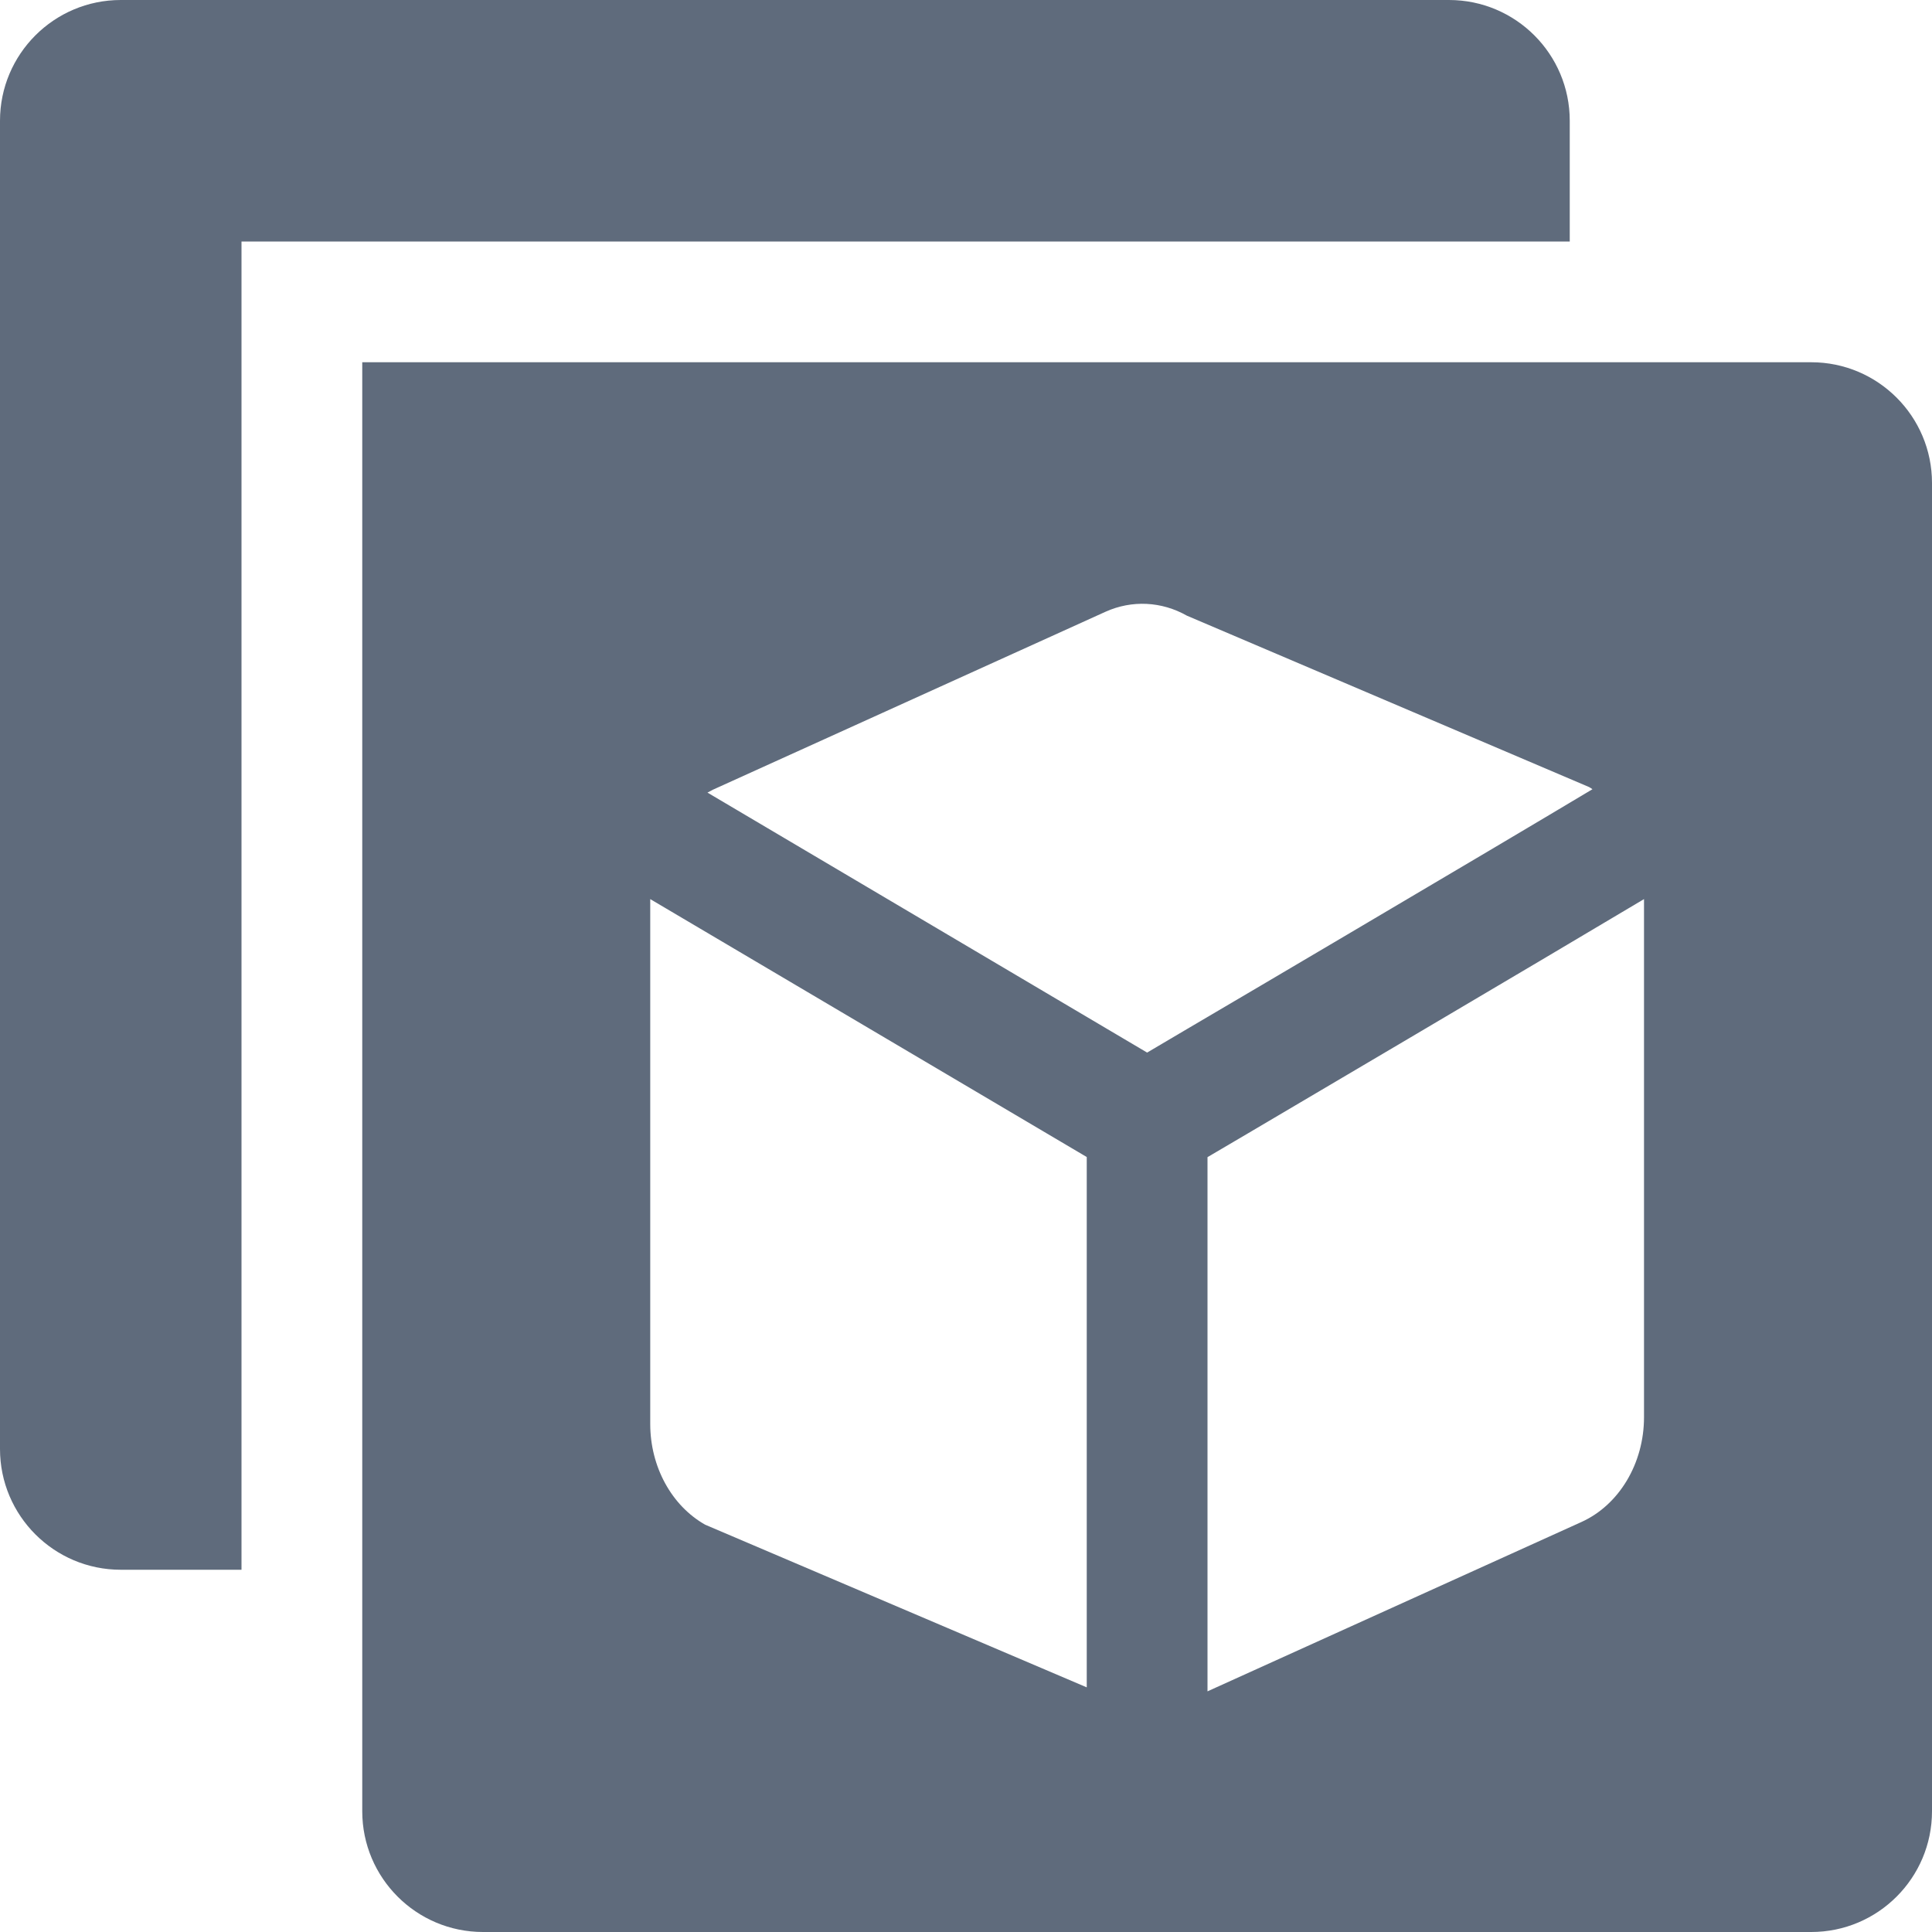
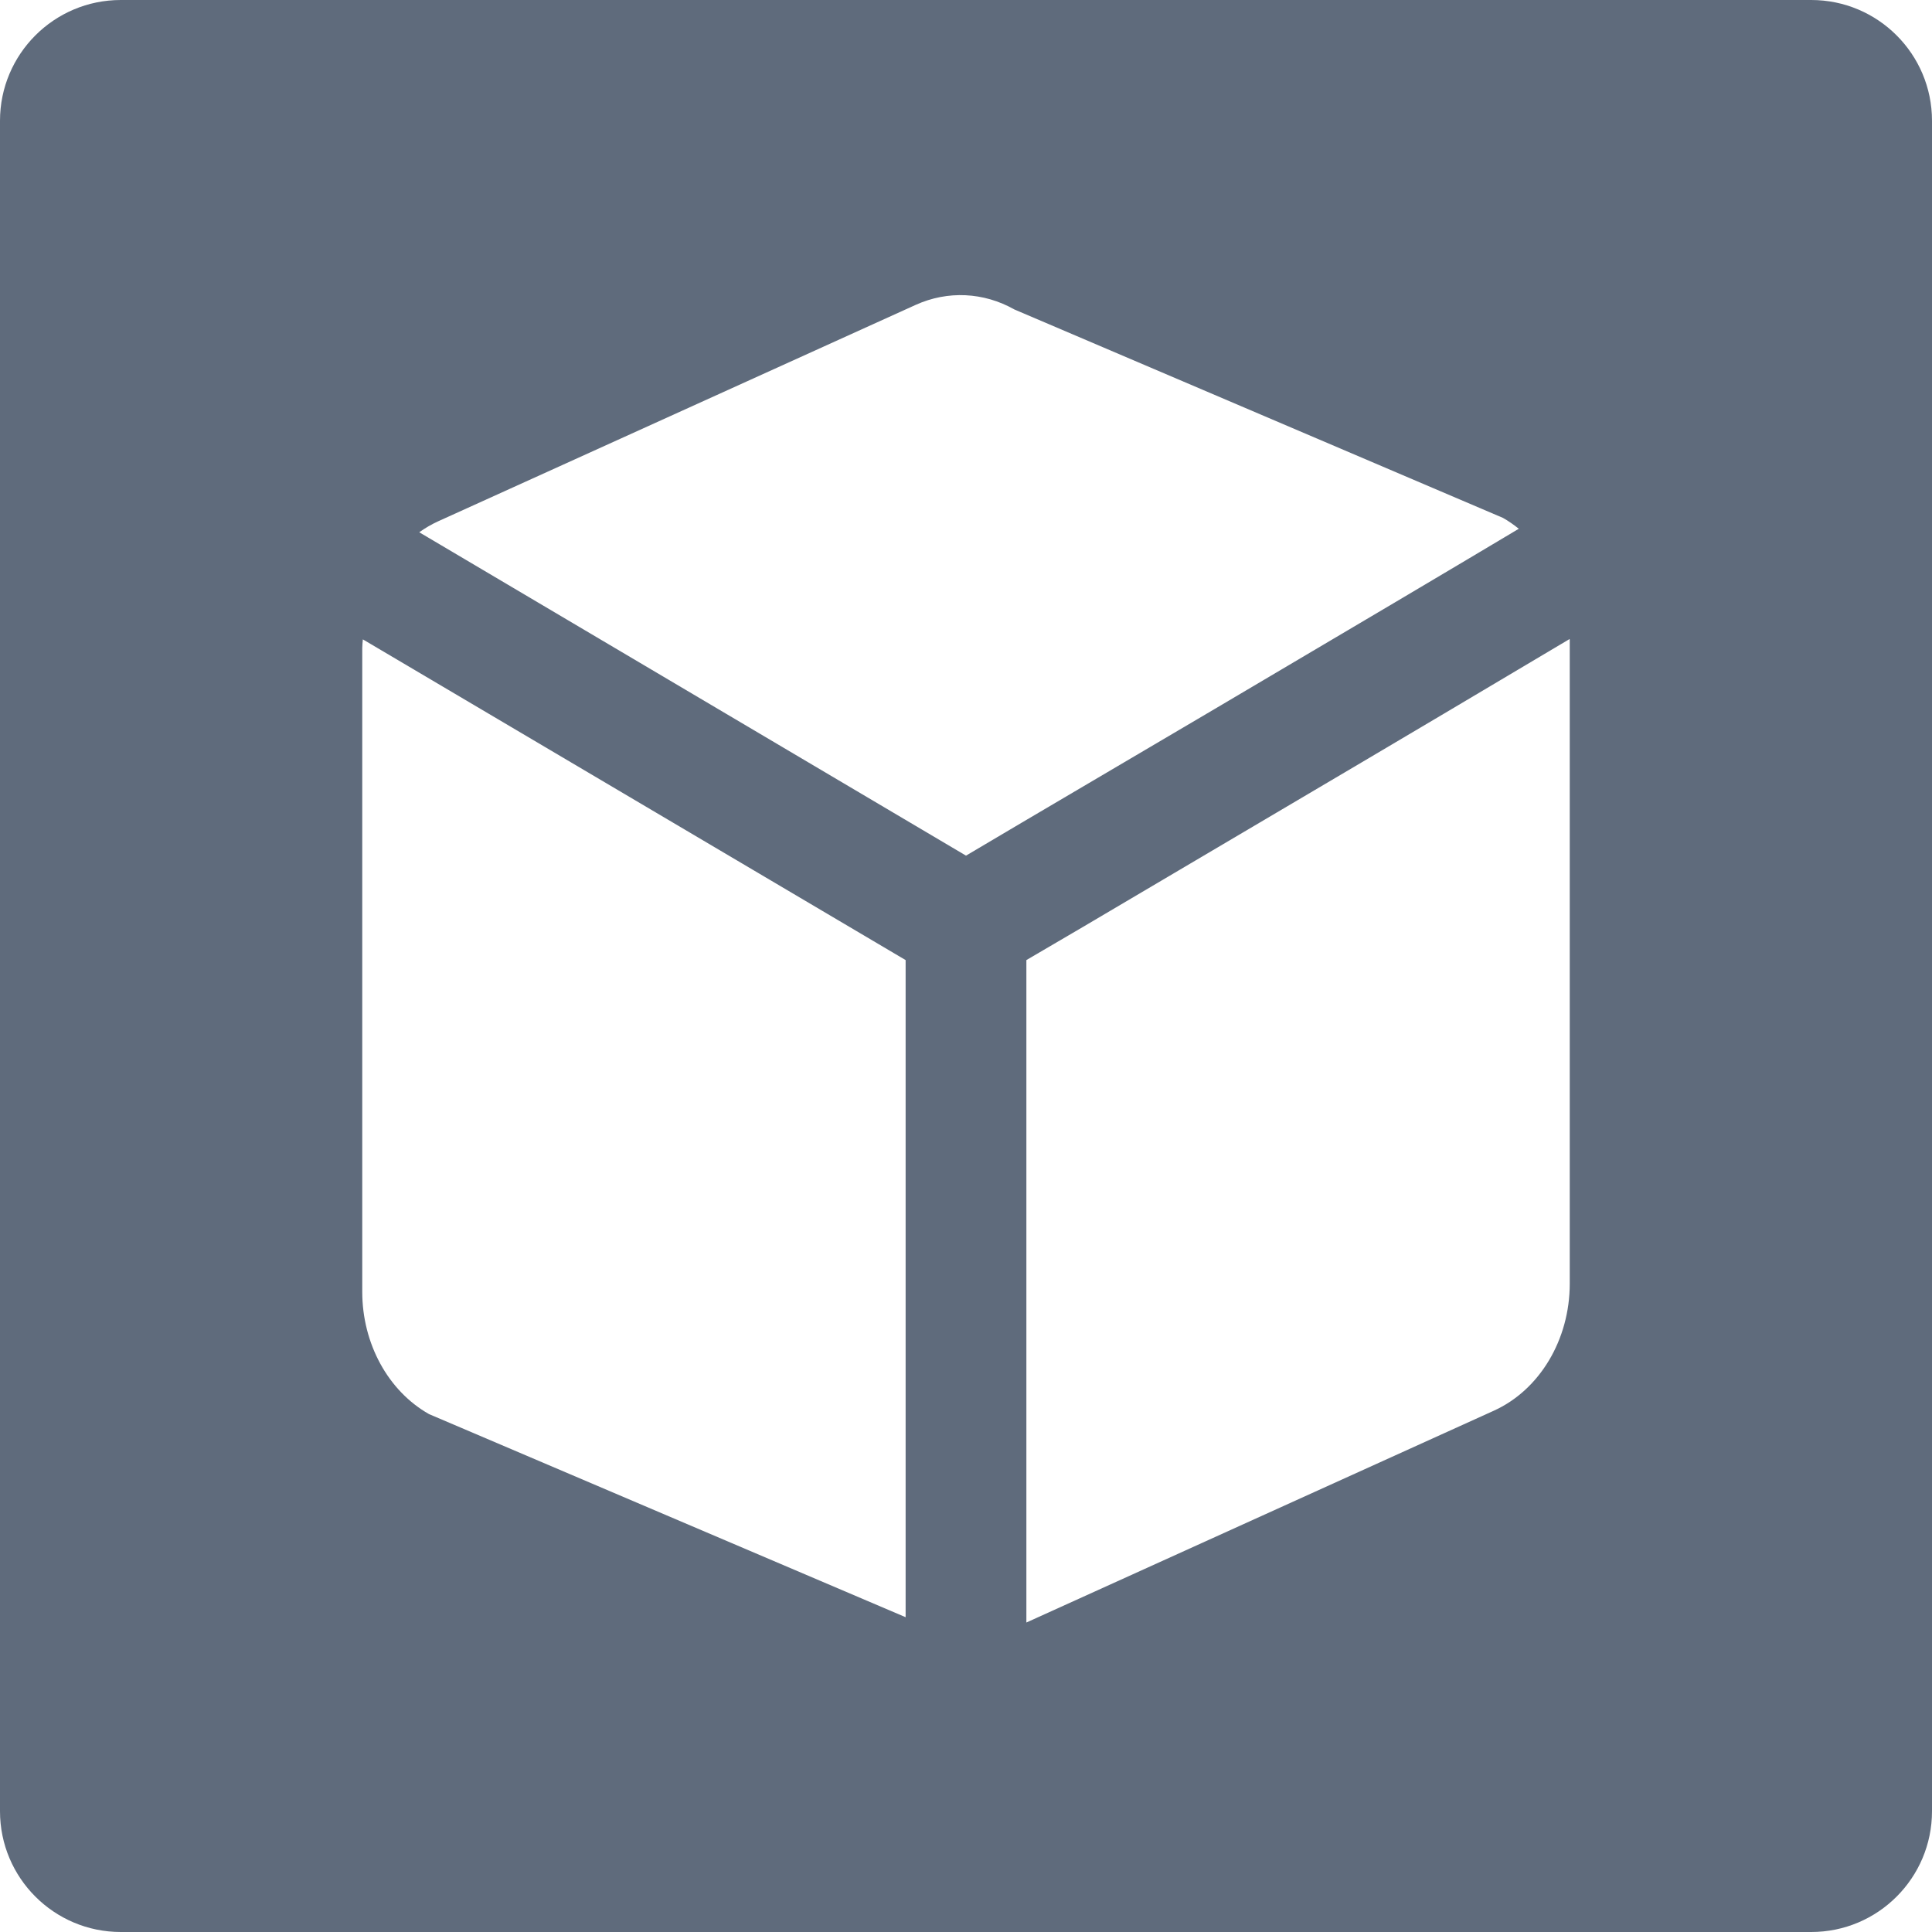
<svg xmlns="http://www.w3.org/2000/svg" width="16" height="16" viewBox="0 0 16 16" fill="none">
-   <path fill-rule="evenodd" clip-rule="evenodd" d="M15 3C15.552 3 16 3.448 16 4V15C16 15.552 15.552 16 15 16H4C3.448 16 3 15.552 3 15V3H15ZM11.66 8.604C11.171 8.893 10.694 9.174 10.34 9.383C10.208 9.461 10.092 9.529 10 9.583V14.007L13.098 12.604C13.41 12.462 13.615 12.118 13.615 11.737V7.446C13.2 7.693 12.413 8.16 11.66 8.604ZM5.385 11.793C5.385 12.146 5.561 12.469 5.84 12.627L9 13.974V9.582L5.385 7.446V11.793ZM9.83 5.099C9.62 4.98 9.374 4.968 9.156 5.066L5.902 6.541C5.888 6.548 5.874 6.557 5.859 6.564L9.5 8.717C9.591 8.663 9.704 8.597 9.832 8.521C10.186 8.313 10.663 8.032 11.152 7.743C11.969 7.261 12.814 6.76 13.188 6.536C13.179 6.53 13.17 6.523 13.16 6.518L9.83 5.099Z" fill="#5F6B7C" />
-   <path d="M12 0C12.552 1.46196e-07 13 0.448 13 1V2H2V13H1C0.448 13 1.98544e-07 12.552 0 12V1C0 0.448 0.448 5.26555e-09 1 0H12Z" fill="#5F6B7C" />
+   <path fill-rule="evenodd" clip-rule="evenodd" d="M15 0C15.552 0 16 0.448 16 1V15C16 15.552 15.552 16 15 16H1C0.448 16 0 15.552 0 15V1C0 0.448 0.448 2.81862e-08 1 0H15ZM10.57 6.731C9.976 7.082 9.396 7.424 8.966 7.678C8.779 7.788 8.62 7.881 8.5 7.951V13.437L12.371 11.683C12.751 11.511 13 11.094 13 10.631V5.302C13 5.299 12.999 5.295 12.999 5.292C12.512 5.582 11.52 6.171 10.57 6.731ZM3 5.368V10.698C3 11.127 3.214 11.519 3.553 11.711L7.5 13.393V7.951L3.005 5.295C3.003 5.319 3 5.344 3 5.368ZM8.401 2.563C8.146 2.419 7.848 2.405 7.583 2.525L3.629 4.317C3.574 4.342 3.521 4.373 3.472 4.408L8 7.086C8.119 7.016 8.275 6.923 8.458 6.815C8.888 6.562 9.467 6.221 10.062 5.87C11.084 5.267 12.145 4.638 12.578 4.379C12.537 4.346 12.493 4.315 12.447 4.289L8.401 2.563Z" fill="#5F6B7C" />
</svg>
